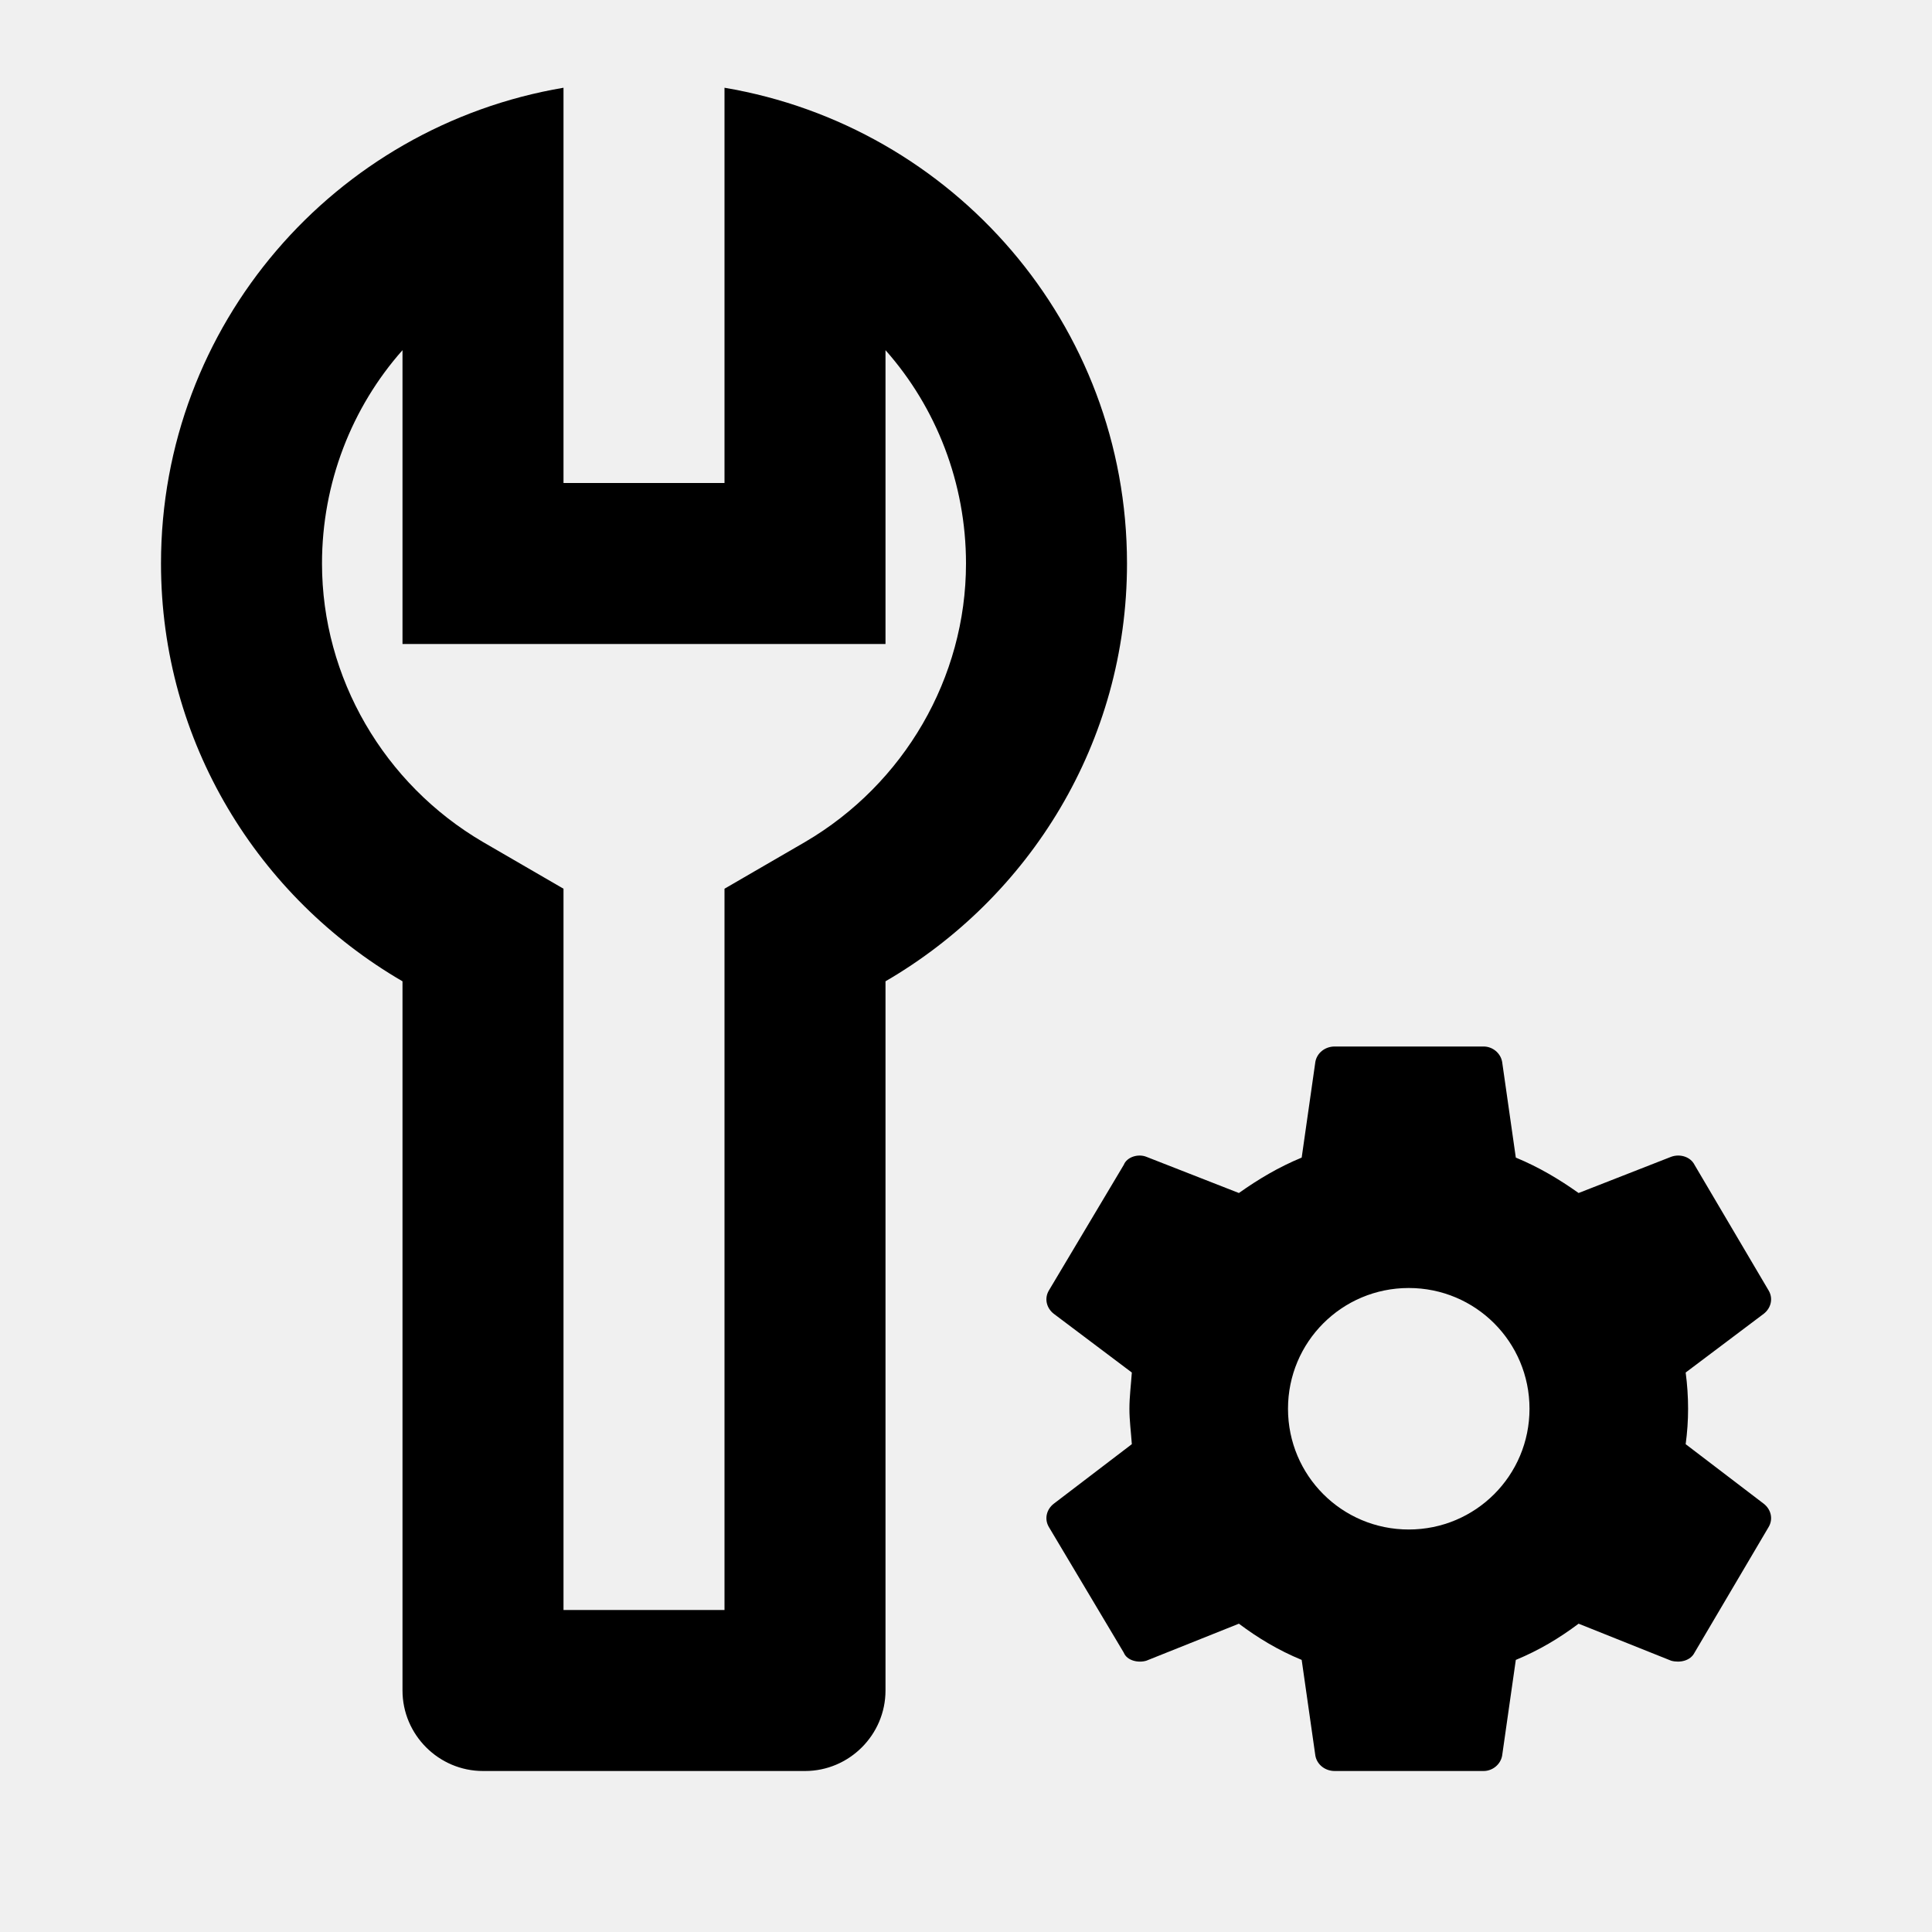
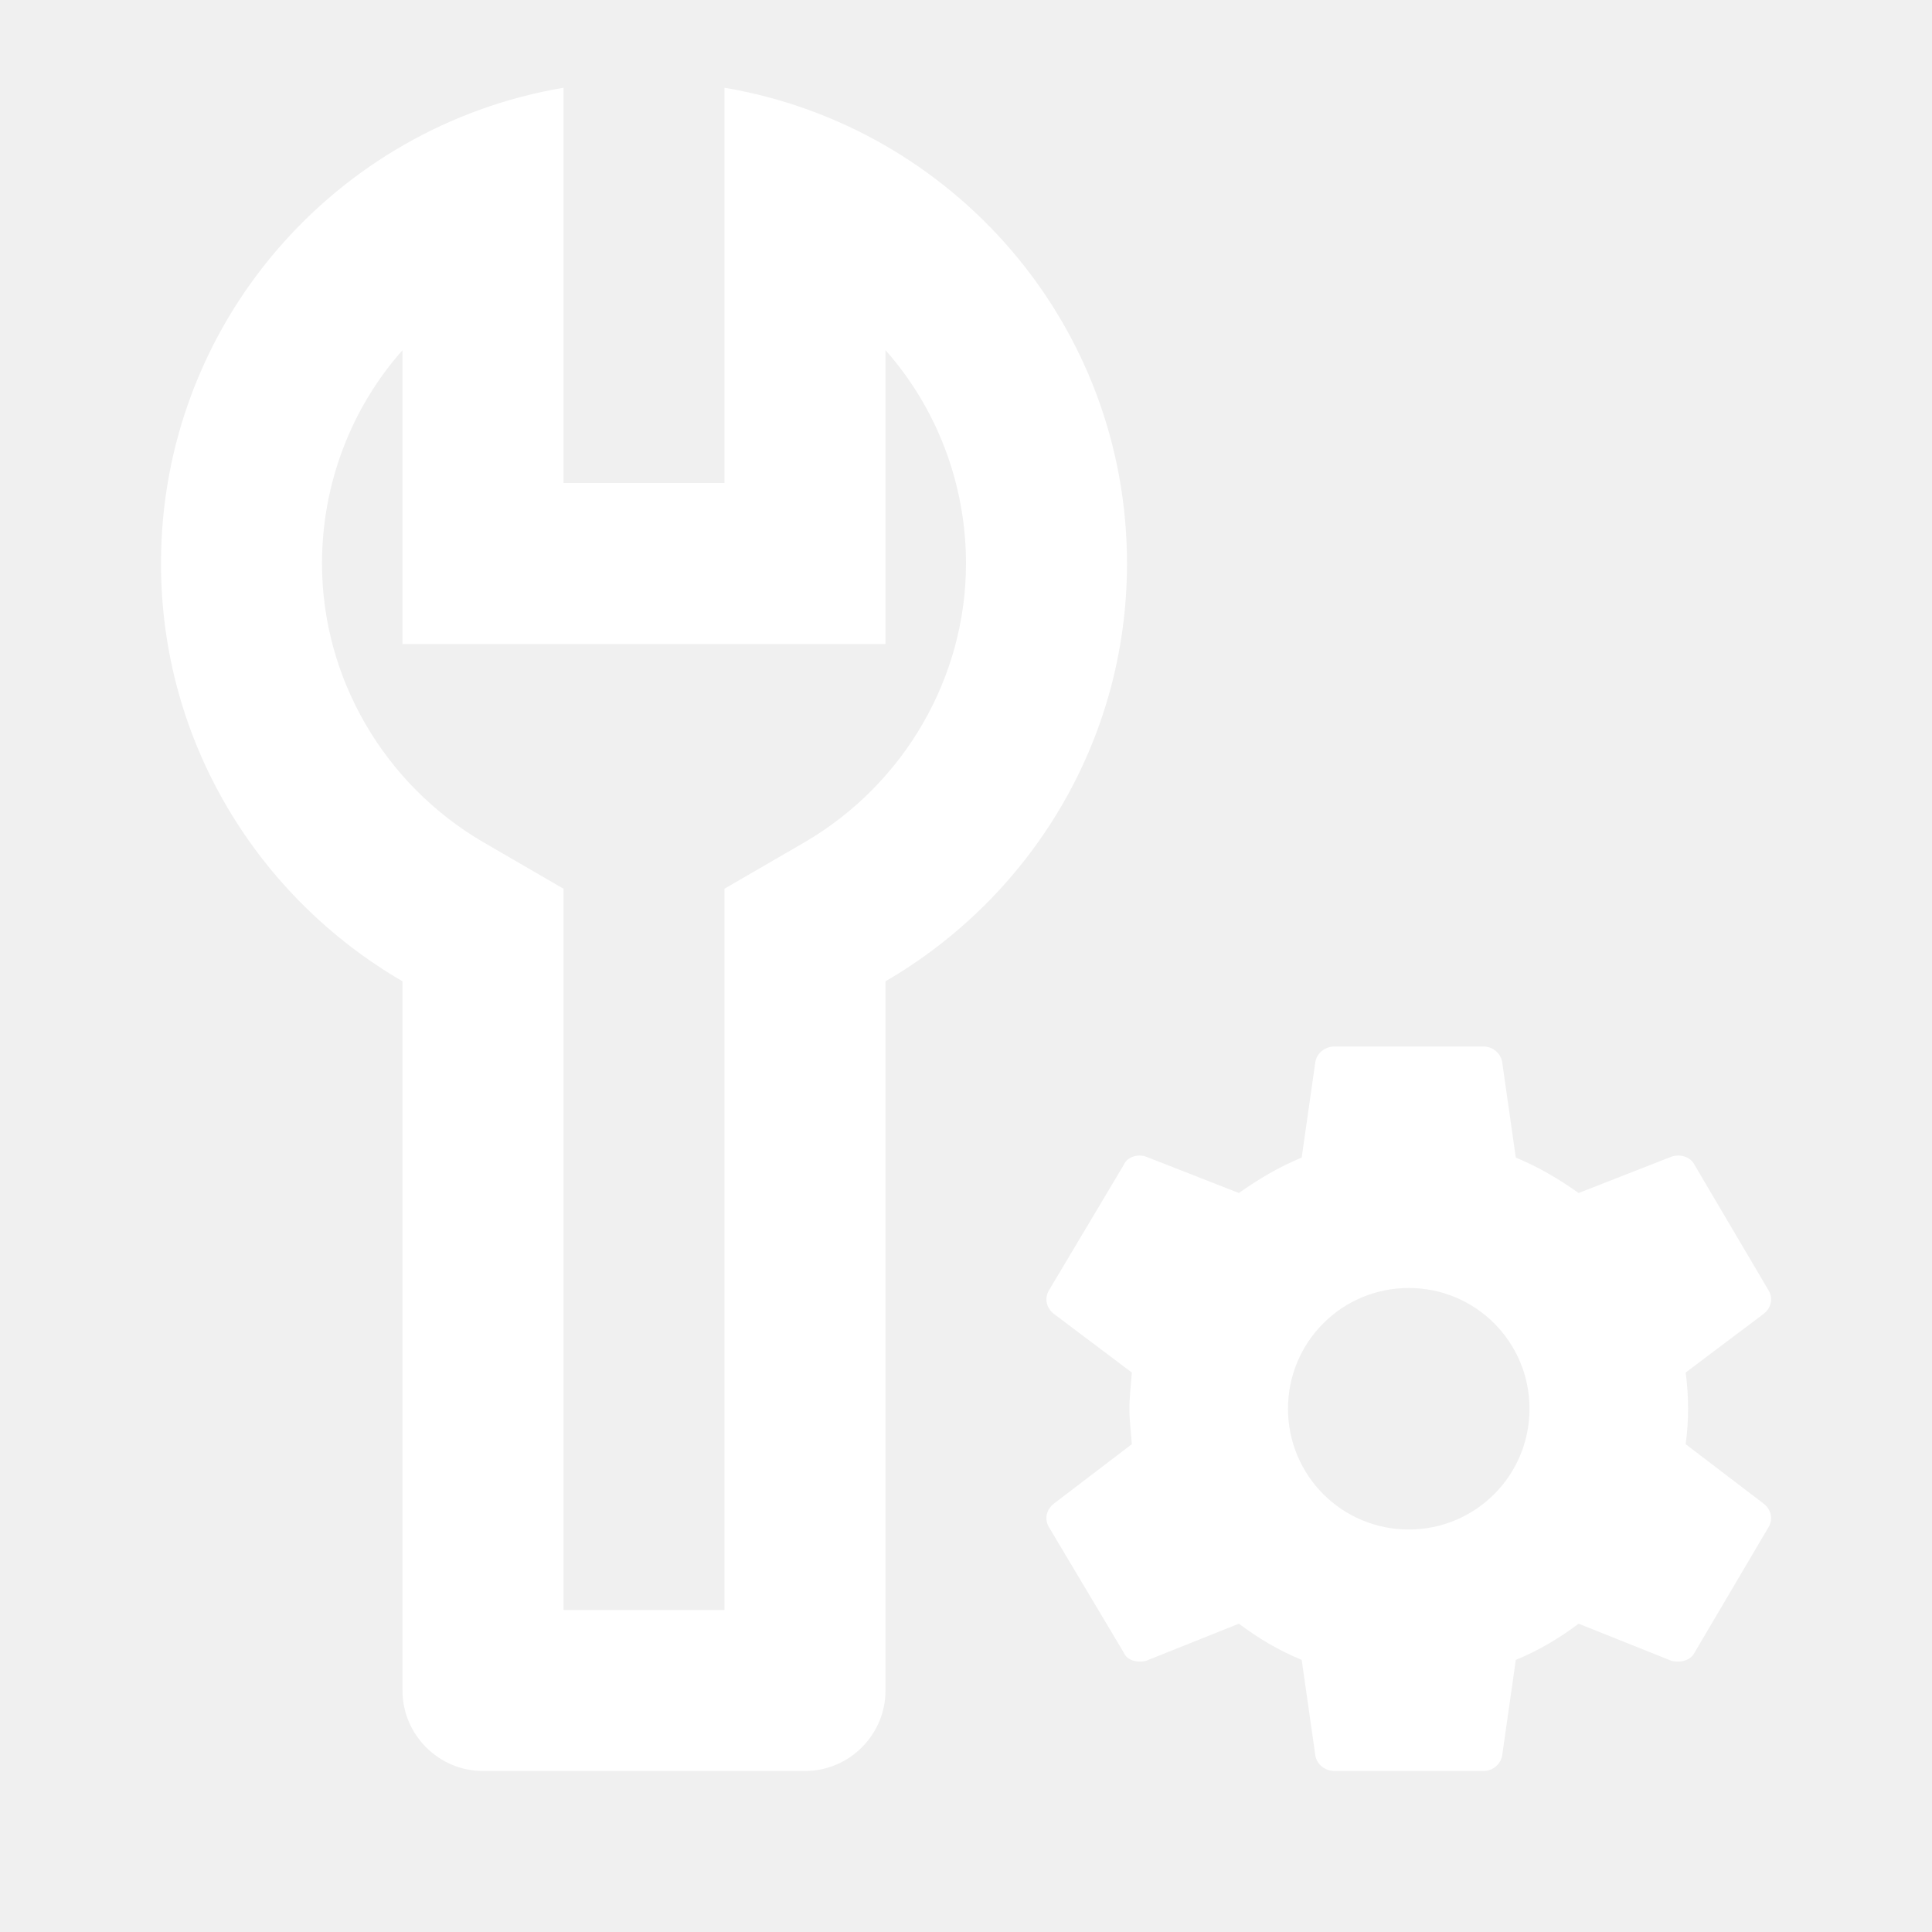
- <svg xmlns="http://www.w3.org/2000/svg" viewBox="0 0 24 24">
+ <svg xmlns="http://www.w3.org/2000/svg" fill="white" viewBox="0 0 24 24">
  <path d="M9 1.09V6H7V1.09C4.16 1.57 2 4.03 2 7C2 9.22 3.21 11.15 5 12.19V21C5 21.55 5.45 22 6 22H10C10.55 22 11 21.55 11 21V12.19C12.79 11.15 14 9.22 14 7C14 4.03 11.84 1.57 9 1.09M10 10.46L9 11.04V20H7V11.04L6 10.46C4.77 9.74 4 8.42 4 7C4 6 4.37 5.06 5 4.35V8H11V4.35C11.63 5.06 12 6 12 7C12 8.42 11.23 9.74 10 10.46M20.94 17.94C20.96 17.79 20.97 17.65 20.97 17.5S20.96 17.2 20.94 17.05L21.91 16.32C22 16.25 22.03 16.13 21.97 16.03L21.05 14.47C21 14.37 20.87 14.33 20.76 14.37L19.61 14.82C19.37 14.65 19.12 14.5 18.83 14.38L18.66 13.19C18.64 13.08 18.54 13 18.43 13H16.58C16.46 13 16.36 13.08 16.34 13.19L16.17 14.38C15.88 14.5 15.63 14.65 15.39 14.82L14.24 14.37C14.14 14.33 14 14.37 13.96 14.47L13.03 16.03C12.97 16.13 13 16.25 13.09 16.32L14.06 17.05C14.05 17.2 14.03 17.35 14.03 17.5S14.05 17.79 14.06 17.94L13.09 18.68C13 18.75 12.97 18.87 13.03 18.97L13.96 20.53C14 20.63 14.14 20.66 14.24 20.63L15.39 20.17C15.63 20.35 15.88 20.5 16.17 20.62L16.34 21.81C16.36 21.92 16.46 22 16.58 22H18.43C18.54 22 18.64 21.92 18.66 21.81L18.83 20.62C19.12 20.5 19.37 20.35 19.61 20.17L20.76 20.63C20.87 20.66 21 20.63 21.05 20.53L21.97 18.97C22.03 18.87 22 18.75 21.91 18.68L20.94 17.94M17.5 19C16.67 19 16 18.33 16 17.5S16.67 16 17.5 16 19 16.67 19 17.5 18.33 19 17.5 19Z" />
</svg>
